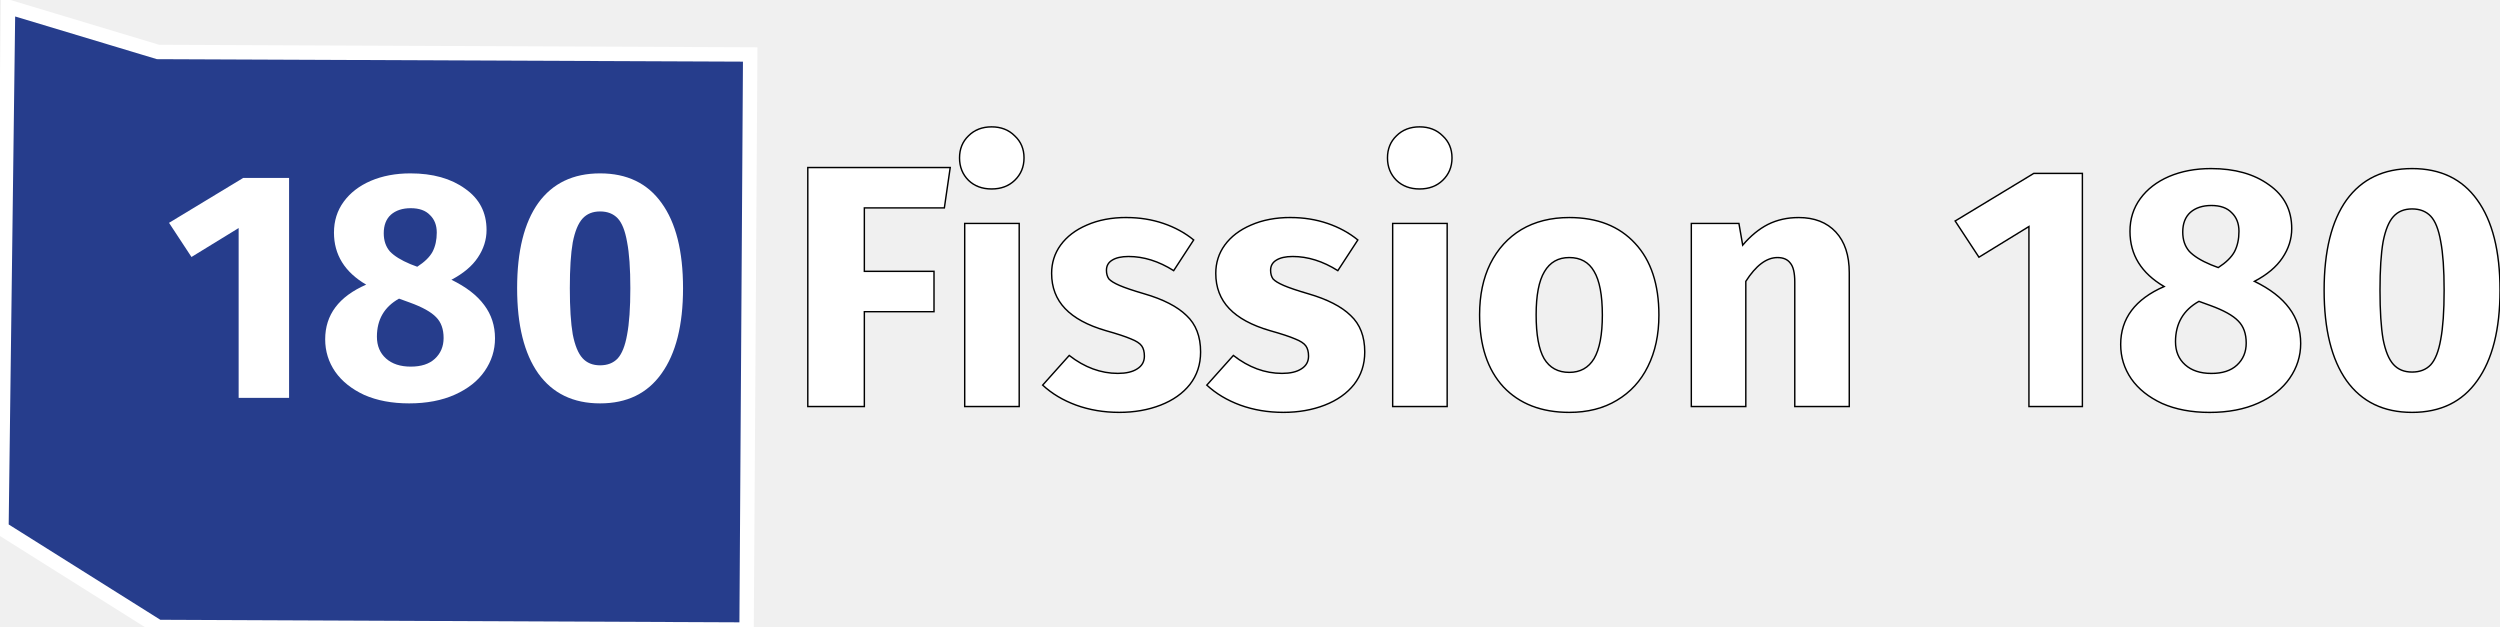
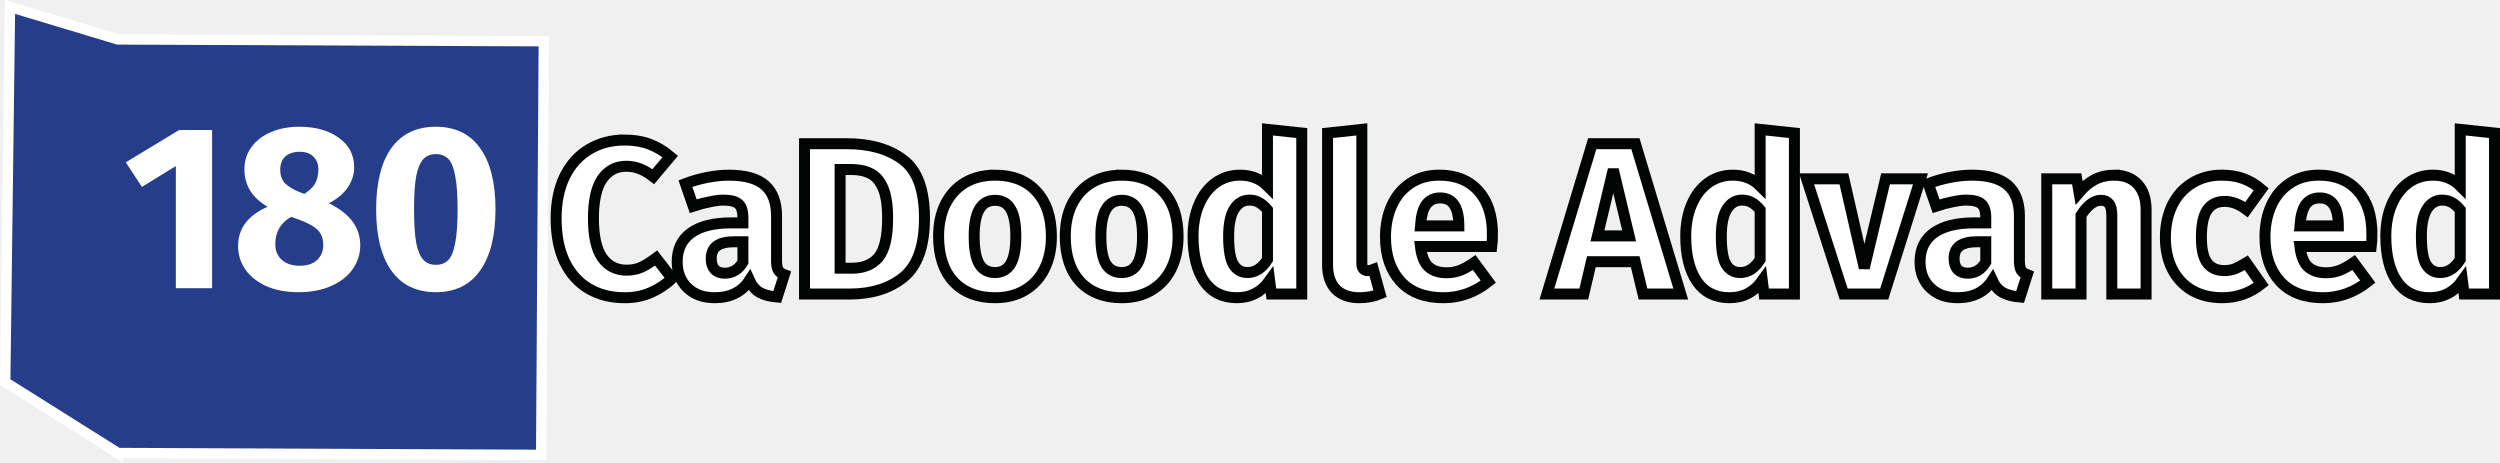
- <svg xmlns="http://www.w3.org/2000/svg" width="173.607mm" height="43.537mm" viewBox="0 0 173.607 43.537" version="1.1" id="svg5">
+ <svg xmlns="http://www.w3.org/2000/svg" width="241.356mm" height="44.671mm" viewBox="0 0 241.356 44.671" version="1.1" id="svg5">
  <defs id="defs2">
    <rect x="142.541" y="97.114" width="140.09" height="90.971" id="rect1441" />
    <rect x="309.456" y="78.271" width="445.739" height="133.656" id="rect409" />
  </defs>
-   <g id="layer1" transform="translate(-25.05219,-18.75008)">
-     <path id="rect254" style="fill:#263d8c;stroke-width:1;stroke:#ffffff;stroke-opacity:1;stroke-dasharray:none" d="M 25.613 19.224 L 25.152 55.444 L 36.025 62.279 L 36.025 62.289 L 36.04 62.289 L 36.043 62.291 L 36.043 62.289 L 76.896 62.468 L 77.148 22.533 L 36.023 22.359 L 25.613 19.224 z " />
+   <g id="layer1" transform="translate(-24.64839,-18.55376)">
+     <path id="rect254" style="fill:#263d8c;stroke:#ffffff;stroke-width:1;stroke-dasharray:none;stroke-opacity:1" d="m 25.613,19.224 -0.461,36.221 10.873,6.834 v 0.01 h 0.015 l 0.003,0.002 v -0.002 l 40.852,0.179 0.252,-39.935 -41.125,-0.175 z" />
    <g transform="scale(0.2645833)" id="text407" style="font-size:64px;font-family:'Fira Sans';-inkscape-font-specification:'Fira Sans';white-space:pre;shape-inside:url(#rect409);fill:#263d8c;stroke-width:50.5" />
-     <g aria-label="Fission 180" id="text415" style="font-weight:bold;font-size:23.948px;font-family:'Fira Sans';-inkscape-font-specification:'Fira Sans Bold';fill:#ffffff;stroke-width:0.1;stroke:#000000;stroke-opacity:1;stroke-dasharray:none;fill-opacity:1">
-       <path d="M 81.148,46.981 V 30.385 h 9.89 l -0.407,2.802 h -5.556 v 4.406 h 4.837 v 2.802 h -4.837 v 6.586 z" id="path3216" style="stroke:#000000;stroke-opacity:1;stroke-width:0.1;stroke-dasharray:none;fill:#ffffff;fill-opacity:1" />
-       <path d="M 95.828,34.265 V 46.981 H 92.044 V 34.265 Z m -1.916,-6.705 q 0.982,0 1.604,0.623 0.647,0.599 0.647,1.533 0,0.934 -0.647,1.557 -0.623,0.599 -1.604,0.599 -0.982,0 -1.604,-0.599 -0.623,-0.623 -0.623,-1.557 0,-0.934 0.623,-1.533 0.623,-0.623 1.604,-0.623 z" id="path3218" style="stroke:#000000;stroke-opacity:1;stroke-width:0.1;stroke-dasharray:none;fill:#ffffff;fill-opacity:1" />
-       <path d="m 103.276,33.857 q 1.365,0 2.562,0.407 1.197,0.407 2.107,1.149 l -1.389,2.131 q -1.557,-0.982 -3.137,-0.982 -0.742,0 -1.149,0.263 -0.383,0.239 -0.383,0.694 0,0.359 0.168,0.599 0.192,0.216 0.742,0.455 0.551,0.239 1.7,0.575 1.988,0.575 2.946,1.509 0.982,0.91 0.982,2.538 0,1.293 -0.742,2.251 -0.742,0.934 -2.036,1.437 -1.293,0.503 -2.874,0.503 -1.604,0 -2.993,-0.503 -1.365,-0.503 -2.323,-1.389 l 1.844,-2.06 q 1.604,1.245 3.377,1.245 0.862,0 1.341,-0.311 0.503,-0.311 0.503,-0.886 0,-0.455 -0.192,-0.718 -0.192,-0.263 -0.742,-0.479 -0.551,-0.239 -1.748,-0.575 -1.892,-0.551 -2.826,-1.533 -0.934,-0.982 -0.934,-2.443 0,-1.102 0.623,-1.964 0.647,-0.886 1.82,-1.389 1.197,-0.527 2.754,-0.527 z" id="path3220" style="stroke:#000000;stroke-opacity:1;stroke-width:0.1;stroke-dasharray:none;fill:#ffffff;fill-opacity:1" />
-       <path d="m 114.675,33.857 q 1.365,0 2.562,0.407 1.197,0.407 2.107,1.149 l -1.389,2.131 q -1.557,-0.982 -3.137,-0.982 -0.742,0 -1.149,0.263 -0.383,0.239 -0.383,0.694 0,0.359 0.168,0.599 0.192,0.216 0.742,0.455 0.551,0.239 1.7,0.575 1.988,0.575 2.946,1.509 0.982,0.91 0.982,2.538 0,1.293 -0.742,2.251 -0.742,0.934 -2.036,1.437 -1.293,0.503 -2.874,0.503 -1.604,0 -2.993,-0.503 -1.365,-0.503 -2.323,-1.389 l 1.844,-2.06 q 1.604,1.245 3.377,1.245 0.862,0 1.341,-0.311 0.503,-0.311 0.503,-0.886 0,-0.455 -0.192,-0.718 -0.192,-0.263 -0.742,-0.479 -0.551,-0.239 -1.748,-0.575 -1.892,-0.551 -2.826,-1.533 -0.934,-0.982 -0.934,-2.443 0,-1.102 0.623,-1.964 0.647,-0.886 1.82,-1.389 1.197,-0.527 2.754,-0.527 z" id="path3222" style="stroke:#000000;stroke-opacity:1;stroke-width:0.1;stroke-dasharray:none;fill:#ffffff;fill-opacity:1" />
-       <path d="M 125.547,34.265 V 46.981 H 121.763 V 34.265 Z m -1.916,-6.705 q 0.982,0 1.605,0.623 0.647,0.599 0.647,1.533 0,0.934 -0.647,1.557 -0.623,0.599 -1.605,0.599 -0.982,0 -1.605,-0.599 -0.623,-0.623 -0.623,-1.557 0,-0.934 0.623,-1.533 0.623,-0.623 1.605,-0.623 z" id="path3224" style="stroke:#000000;stroke-opacity:1;stroke-width:0.1;stroke-dasharray:none;fill:#ffffff;fill-opacity:1" />
-       <path d="m 134.025,33.857 q 2.922,0 4.574,1.796 1.652,1.772 1.652,4.981 0,2.036 -0.766,3.568 -0.742,1.509 -2.155,2.347 -1.389,0.838 -3.305,0.838 -2.898,0 -4.574,-1.772 -1.652,-1.796 -1.652,-5.005 0,-2.036 0.742,-3.544 0.766,-1.533 2.155,-2.371 1.413,-0.838 3.329,-0.838 z m 0,2.778 q -1.149,0 -1.724,0.982 -0.575,0.958 -0.575,2.993 0,2.083 0.551,3.041 0.575,0.958 1.748,0.958 1.149,0 1.724,-0.958 0.575,-0.982 0.575,-3.017 0,-2.083 -0.575,-3.041 -0.551,-0.958 -1.724,-0.958 z" id="path3226" style="stroke:#000000;stroke-opacity:1;stroke-width:0.1;stroke-dasharray:none;fill:#ffffff;fill-opacity:1" />
-       <path d="m 149.95,33.857 q 1.652,0 2.586,1.006 0.934,1.006 0.934,2.826 v 9.292 h -3.784 v -8.645 q 0,-0.958 -0.311,-1.317 -0.287,-0.383 -0.886,-0.383 -1.149,0 -2.203,1.652 v 8.693 h -3.784 V 34.265 h 3.305 l 0.263,1.509 q 0.814,-0.958 1.748,-1.437 0.958,-0.479 2.131,-0.479 z" id="path3228" style="stroke:#000000;stroke-opacity:1;stroke-width:0.1;stroke-dasharray:none;fill:#ffffff;fill-opacity:1" />
-       <path d="M 169.659,30.792 V 46.981 h -3.712 v -12.501 l -3.472,2.131 -1.652,-2.515 5.46,-3.305 z" id="path3230" style="stroke:#000000;stroke-opacity:1;stroke-width:0.1;stroke-dasharray:none;fill:#ffffff;fill-opacity:1" />
-       <path d="m 181.609,38.288 q 1.628,0.79 2.419,1.868 0.79,1.054 0.79,2.443 0,1.317 -0.766,2.419 -0.742,1.078 -2.179,1.724 -1.437,0.647 -3.377,0.647 -1.892,0 -3.305,-0.623 -1.389,-0.647 -2.131,-1.7 -0.742,-1.078 -0.742,-2.395 0,-2.706 3.017,-4.023 -2.371,-1.389 -2.371,-3.832 0,-1.293 0.718,-2.275 0.718,-0.982 1.988,-1.533 1.293,-0.551 2.922,-0.551 2.467,0 4.023,1.126 1.581,1.102 1.581,3.041 0,1.078 -0.647,2.036 -0.623,0.934 -1.94,1.628 z m -2.993,-5.268 q -0.91,0 -1.461,0.479 -0.527,0.479 -0.527,1.365 0,0.814 0.455,1.341 0.479,0.503 1.509,0.934 l 0.503,0.192 q 0.814,-0.527 1.126,-1.102 0.311,-0.599 0.311,-1.413 0,-0.814 -0.503,-1.293 -0.479,-0.503 -1.413,-0.503 z m 0,11.663 q 1.149,0 1.772,-0.575 0.647,-0.599 0.647,-1.533 0,-0.982 -0.551,-1.533 -0.551,-0.575 -1.94,-1.078 L 177.753,39.677 q -1.628,0.91 -1.628,2.802 0,1.006 0.671,1.604 0.671,0.599 1.82,0.599 z" id="path3232" style="stroke:#000000;stroke-opacity:1;stroke-width:0.1;stroke-dasharray:none;fill:#ffffff;fill-opacity:1" />
-       <path d="m 192.553,30.457 q 2.97,0 4.526,2.179 1.581,2.179 1.581,6.274 0,4.071 -1.581,6.274 -1.557,2.203 -4.526,2.203 -2.97,0 -4.55,-2.203 -1.557,-2.203 -1.557,-6.274 0,-4.095 1.557,-6.274 1.581,-2.179 4.55,-2.179 z m 0,2.802 q -0.814,0 -1.293,0.527 -0.479,0.527 -0.718,1.748 -0.216,1.221 -0.216,3.377 0,2.155 0.216,3.401 0.239,1.221 0.718,1.748 0.479,0.527 1.293,0.527 0.814,0 1.293,-0.503 0.479,-0.527 0.694,-1.748 0.239,-1.245 0.239,-3.425 0,-2.179 -0.239,-3.401 -0.216,-1.245 -0.694,-1.748 -0.479,-0.503 -1.293,-0.503 z" id="path3234" style="stroke:#000000;stroke-opacity:1;stroke-width:0.1;stroke-dasharray:none;fill:#ffffff;fill-opacity:1" />
-     </g>
    <g aria-label="180" transform="matrix(0.3529904,0,0,0.3529904,-13.81925,-8.328383)" id="text1439" style="font-weight:bold;font-size:64px;font-family:'Fira Sans';-inkscape-font-specification:'Fira Sans Bold';white-space:pre;shape-inside:url(#rect1441);fill:#ffffff;stroke-width:50.5">
      <path d="m 166.989,111.716 v 43.264 h -9.92 v -33.408 l -9.28,5.696 -4.416,-6.72 14.592,-8.832 z" id="path3209" />
      <path d="m 198.925,131.748 q 4.352,2.112 6.464,4.992 2.112,2.816 2.112,6.528 0,3.52 -2.048,6.464 -1.984,2.88 -5.824,4.608 -3.84,1.728 -9.024,1.728 -5.056,0 -8.832,-1.664 -3.712,-1.728 -5.696,-4.544 -1.984,-2.88 -1.984,-6.4 0,-7.232 8.064,-10.752 -6.336,-3.712 -6.336,-10.24 0,-3.456 1.92,-6.08 1.92,-2.624 5.312,-4.096 3.456,-1.472 7.808,-1.472 6.592,0 10.752,3.008 4.224,2.944 4.224,8.128 0,2.88 -1.728,5.44 -1.664,2.496 -5.184,4.352 z m -8,-14.08 q -2.432,0 -3.904,1.28 -1.408,1.28 -1.408,3.648 0,2.176 1.216,3.584 1.28,1.344 4.032,2.496 l 1.344,0.512 q 2.176,-1.408 3.008,-2.944 0.832,-1.6 0.832,-3.776 0,-2.176 -1.344,-3.456 -1.28,-1.344 -3.776,-1.344 z m 0,31.168 q 3.072,0 4.736,-1.536 1.728,-1.6 1.728,-4.096 0,-2.624 -1.472,-4.096 -1.472,-1.536 -5.184,-2.88 l -2.112,-0.768 q -4.352,2.432 -4.352,7.488 0,2.688 1.792,4.288 1.792,1.6 4.864,1.6 z" id="path3211" />
      <path d="m 228.173,110.82 q 7.936,0 12.096,5.824 4.224,5.824 4.224,16.768 0,10.88 -4.224,16.768 -4.16,5.888 -12.096,5.888 -7.936,0 -12.16,-5.888 -4.16,-5.888 -4.16,-16.768 0,-10.944 4.16,-16.768 4.224,-5.824 12.16,-5.824 z m 0,7.488 q -2.176,0 -3.456,1.408 -1.28,1.408 -1.92,4.672 -0.576,3.264 -0.576,9.024 0,5.76 0.576,9.088 0.64,3.264 1.92,4.672 1.28,1.408 3.456,1.408 2.176,0 3.456,-1.344 1.28,-1.408 1.856,-4.672 0.64,-3.328 0.64,-9.152 0,-5.824 -0.64,-9.088 -0.576,-3.328 -1.856,-4.672 -1.28,-1.344 -3.456,-1.344 z" id="path3213" />
    </g>
+     <g aria-label="CaDoodle Advanced" id="text1077" style="font-weight:bold;font-size:20.944px;font-family:'Fira Sans';-inkscape-font-specification:'Fira Sans Bold';fill:#ffffff;fill-opacity:1;stroke:#020303;stroke-width:1.06;stroke-opacity:1" transform="translate(0.1729084,-0.1595602)">
+       <path d="m 84.762,32.229 q 1.361,0 2.409,0.398 1.068,0.398 2.011,1.194 l -1.634,1.948 q -0.649,-0.503 -1.278,-0.754 -0.628,-0.251 -1.34,-0.251 -1.466,0 -2.325,1.236 -0.838,1.236 -0.838,3.812 0,2.534 0.838,3.77 0.859,1.215 2.367,1.215 0.796,0 1.445,-0.293 0.649,-0.314 1.403,-0.88 l 1.529,1.969 q -0.817,0.817 -1.99,1.34 -1.152,0.524 -2.555,0.524 -2.011,0 -3.498,-0.88 -1.487,-0.88 -2.325,-2.597 -0.817,-1.738 -0.817,-4.168 0,-2.367 0.838,-4.084 0.859,-1.717 2.346,-2.597 1.508,-0.901 3.414,-0.901 z" id="path1147" style="fill:#ffffff;fill-opacity:1;stroke:#020303;stroke-opacity:1" />
+       <path d="m 99.444,43.874 q 0,0.628 0.168,0.922 0.188,0.293 0.586,0.44 l -0.691,2.157 q -1.026,-0.084 -1.676,-0.44 -0.649,-0.377 -1.005,-1.173 -1.089,1.676 -3.351,1.676 -1.655,0 -2.639,-0.963 -0.984,-0.963 -0.984,-2.513 0,-1.822 1.34,-2.786 1.34,-0.963 3.875,-0.963 h 1.131 v -0.482 q 0,-0.984 -0.419,-1.34 -0.419,-0.377 -1.466,-0.377 -0.545,0 -1.319,0.168 -0.775,0.147 -1.592,0.419 l -0.754,-2.178 q 1.047,-0.398 2.136,-0.607 1.11,-0.209 2.053,-0.209 2.388,0 3.498,0.984 1.11,0.984 1.11,2.953 z m -5.006,1.215 q 1.131,0 1.759,-1.068 v -1.969 h -0.817 q -1.131,0 -1.696,0.398 -0.545,0.398 -0.545,1.236 0,0.67 0.335,1.047 0.356,0.356 0.963,0.356 z" id="path1149" style="fill:#ffffff;fill-opacity:1;stroke:#020303;stroke-opacity:1" />
+       <path d="m 106.188,32.585 q 3.414,0 5.466,1.55 2.073,1.529 2.073,5.634 0,4.042 -2.011,5.697 -2.011,1.634 -5.215,1.634 h -4.356 V 32.585 Z m -0.607,2.492 v 9.53 h 1.131 q 1.696,0 2.576,-1.047 0.88,-1.068 0.88,-3.791 0,-1.864 -0.44,-2.89 -0.44,-1.026 -1.194,-1.403 -0.754,-0.398 -1.864,-0.398 z" id="path1151" style="fill:#ffffff;fill-opacity:1;stroke:#020303;stroke-opacity:1" />
+       <path d="m 120.535,35.622 q 2.555,0 4,1.571 1.445,1.55 1.445,4.356 0,1.78 -0.67,3.121 -0.649,1.319 -1.885,2.053 -1.215,0.733 -2.89,0.733 -2.534,0 -4,-1.55 -1.445,-1.571 -1.445,-4.377 0,-1.78 0.649,-3.1 0.67,-1.34 1.885,-2.073 1.236,-0.733 2.911,-0.733 z m 0,2.43 q -1.005,0 -1.508,0.859 -0.503,0.838 -0.503,2.618 0,1.822 0.482,2.66 0.503,0.838 1.529,0.838 1.005,0 1.508,-0.838 0.503,-0.859 0.503,-2.639 0,-1.822 -0.503,-2.66 -0.482,-0.838 -1.508,-0.838 z" id="path1153" style="fill:#ffffff;fill-opacity:1;stroke:#020303;stroke-opacity:1" />
+       <path d="m 132.766,35.622 q 2.555,0 4,1.571 1.445,1.55 1.445,4.356 0,1.78 -0.67,3.121 -0.649,1.319 -1.885,2.053 -1.215,0.733 -2.89,0.733 -2.534,0 -4,-1.55 -1.445,-1.571 -1.445,-4.377 0,-1.78 0.649,-3.1 0.67,-1.34 1.885,-2.073 1.236,-0.733 2.911,-0.733 z m 0,2.43 q -1.005,0 -1.508,0.859 -0.503,0.838 -0.503,2.618 0,1.822 0.482,2.66 0.503,0.838 1.529,0.838 1.005,0 1.508,-0.838 0.503,-0.859 0.503,-2.639 0,-1.822 -0.503,-2.66 -0.482,-0.838 -1.508,-0.838 z" id="path1155" style="fill:#ffffff;fill-opacity:1;stroke:#020303;stroke-opacity:1" />
+       <path d="m 150.15,31.559 v 15.541 h -2.932 l -0.168,-1.299 q -1.173,1.655 -3.163,1.655 -2.073,0 -3.163,-1.592 -1.068,-1.592 -1.068,-4.356 0,-1.696 0.565,-3.037 0.566,-1.34 1.592,-2.094 1.047,-0.754 2.388,-0.754 1.592,0 2.639,1.047 v -5.466 z m -5.236,13.467 q 1.152,0 1.927,-1.257 v -4.796 q -0.398,-0.482 -0.817,-0.712 -0.398,-0.23 -0.922,-0.23 -0.922,0 -1.466,0.859 -0.545,0.859 -0.545,2.639 0,1.948 0.461,2.723 0.482,0.775 1.361,0.775 z" id="path1157" style="fill:#ffffff;fill-opacity:1;stroke:#020303;stroke-opacity:1" />
+       <path d="m 155.7,47.456 q -1.445,0 -2.262,-0.817 -0.796,-0.838 -0.796,-2.367 V 31.559 l 3.309,-0.356 v 12.944 q 0,0.691 0.566,0.691 0.293,0 0.545,-0.105 l 0.649,2.346 q -0.901,0.377 -2.011,0.377 z" id="path1159" style="fill:#ffffff;fill-opacity:1;stroke:#020303;stroke-opacity:1" />
+       <path d="m 168.56,41.319 q 0,0.691 -0.063,1.194 h -6.891 q 0.168,1.403 0.796,1.969 0.628,0.565 1.738,0.565 0.67,0 1.299,-0.23 0.628,-0.251 1.361,-0.754 l 1.361,1.843 q -1.948,1.55 -4.335,1.55 -2.702,0 -4.147,-1.592 -1.445,-1.592 -1.445,-4.273 0,-1.696 0.607,-3.037 0.607,-1.361 1.78,-2.136 1.173,-0.796 2.807,-0.796 2.409,0 3.77,1.508 1.361,1.508 1.361,4.189 z m -3.246,-0.942 q -0.042,-2.555 -1.801,-2.555 -0.859,0 -1.34,0.628 -0.461,0.628 -0.565,2.073 h 3.707 z" id="path1161" style="fill:#ffffff;fill-opacity:1;stroke:#020303;stroke-opacity:1" />
+       <path d="m 183.095,47.1 -0.754,-3.121 h -4.231 l -0.733,3.121 h -3.561 l 4.377,-14.514 h 4.168 l 4.377,14.514 z m -4.398,-5.613 h 3.058 l -1.529,-6.409 z" id="path1163" style="fill:#ffffff;fill-opacity:1;stroke:#020303;stroke-opacity:1" />
+       <path d="m 197.714,31.559 v 15.541 h -2.932 l -0.168,-1.299 q -1.173,1.655 -3.163,1.655 -2.073,0 -3.163,-1.592 -1.068,-1.592 -1.068,-4.356 0,-1.696 0.566,-3.037 0.565,-1.34 1.592,-2.094 1.047,-0.754 2.388,-0.754 1.592,0 2.639,1.047 v -5.466 z m -5.236,13.467 q 1.152,0 1.927,-1.257 v -4.796 q -0.398,-0.482 -0.817,-0.712 -0.398,-0.23 -0.922,-0.23 -0.922,0 -1.466,0.859 -0.545,0.859 -0.545,2.639 0,1.948 0.461,2.723 0.482,0.775 1.361,0.775 z" id="path1165" style="fill:#ffffff;fill-opacity:1;stroke:#020303;stroke-opacity:1" />
+       <path d="m 209.883,35.978 -3.498,11.121 h -3.917 L 198.887,35.978 h 3.602 l 1.969,8.608 2.053,-8.608 z" id="path1167" style="fill:#ffffff;fill-opacity:1;stroke:#020303;stroke-opacity:1" />
+       <path d="m 219.433,43.874 q 0,0.628 0.168,0.922 0.189,0.293 0.586,0.44 l -0.691,2.157 q -1.026,-0.084 -1.676,-0.44 -0.649,-0.377 -1.005,-1.173 -1.089,1.676 -3.351,1.676 -1.655,0 -2.639,-0.963 -0.984,-0.963 -0.984,-2.513 0,-1.822 1.34,-2.786 1.34,-0.963 3.875,-0.963 h 1.131 v -0.482 q 0,-0.984 -0.419,-1.34 -0.419,-0.377 -1.466,-0.377 -0.545,0 -1.319,0.168 -0.775,0.147 -1.592,0.419 l -0.754,-2.178 q 1.047,-0.398 2.136,-0.607 1.11,-0.209 2.053,-0.209 2.388,0 3.498,0.984 1.11,0.984 1.11,2.953 z m -5.006,1.215 q 1.131,0 1.759,-1.068 v -1.969 h -0.817 q -1.131,0 -1.696,0.398 -0.545,0.398 -0.545,1.236 0,0.67 0.335,1.047 0.356,0.356 0.963,0.356 z" id="path1169" style="fill:#ffffff;fill-opacity:1;stroke:#020303;stroke-opacity:1" />
+       <path d="m 228.586,35.622 q 1.445,0 2.262,0.88 0.817,0.88 0.817,2.471 v 8.126 h -3.309 v -7.561 q 0,-0.838 -0.272,-1.152 -0.251,-0.335 -0.775,-0.335 -1.005,0 -1.927,1.445 v 7.603 h -3.309 v -11.121 h 2.89 l 0.23,1.319 q 0.712,-0.838 1.529,-1.257 0.838,-0.419 1.864,-0.419 z" id="path1171" style="fill:#ffffff;fill-opacity:1;stroke:#020303;stroke-opacity:1" />
+       <path d="m 238.974,35.622 q 1.152,0 2.073,0.335 0.922,0.335 1.738,1.026 l -1.424,1.969 q -1.047,-0.796 -2.115,-0.796 -1.11,0 -1.676,0.817 -0.566,0.817 -0.566,2.639 0,1.759 0.566,2.492 0.565,0.733 1.634,0.733 0.566,0 1.026,-0.168 0.461,-0.188 1.11,-0.586 l 1.445,2.053 q -1.655,1.319 -3.749,1.319 -1.696,0 -2.932,-0.712 -1.236,-0.733 -1.906,-2.032 -0.67,-1.319 -0.67,-3.079 0,-1.759 0.67,-3.121 0.67,-1.361 1.906,-2.115 1.236,-0.775 2.869,-0.775 z" id="path1173" style="fill:#ffffff;fill-opacity:1;stroke:#020303;stroke-opacity:1" />
+       <path d="m 253.468,41.319 q 0,0.691 -0.063,1.194 h -6.891 q 0.168,1.403 0.796,1.969 0.628,0.565 1.738,0.565 0.67,0 1.299,-0.23 0.628,-0.251 1.361,-0.754 l 1.361,1.843 q -1.948,1.55 -4.335,1.55 -2.702,0 -4.147,-1.592 -1.445,-1.592 -1.445,-4.273 0,-1.696 0.607,-3.037 0.607,-1.361 1.78,-2.136 1.173,-0.796 2.807,-0.796 2.409,0 3.77,1.508 1.361,1.508 1.361,4.189 z m -3.246,-0.942 q -0.042,-2.555 -1.801,-2.555 -0.859,0 -1.34,0.628 -0.461,0.628 -0.565,2.073 h 3.707 z" id="path1175" style="fill:#ffffff;fill-opacity:1;stroke:#020303;stroke-opacity:1" />
+       <path d="m 265.301,31.559 v 15.541 h -2.932 l -0.168,-1.299 q -1.173,1.655 -3.163,1.655 -2.073,0 -3.163,-1.592 -1.068,-1.592 -1.068,-4.356 0,-1.696 0.566,-3.037 0.565,-1.34 1.592,-2.094 1.047,-0.754 2.388,-0.754 1.592,0 2.639,1.047 v -5.466 z m -5.236,13.467 q 1.152,0 1.927,-1.257 v -4.796 q -0.398,-0.482 -0.817,-0.712 -0.398,-0.23 -0.922,-0.23 -0.922,0 -1.466,0.859 -0.545,0.859 -0.545,2.639 0,1.948 0.461,2.723 0.482,0.775 1.361,0.775 z" id="path1177" style="fill:#ffffff;fill-opacity:1;stroke:#020303;stroke-opacity:1" />
+     </g>
  </g>
</svg>
